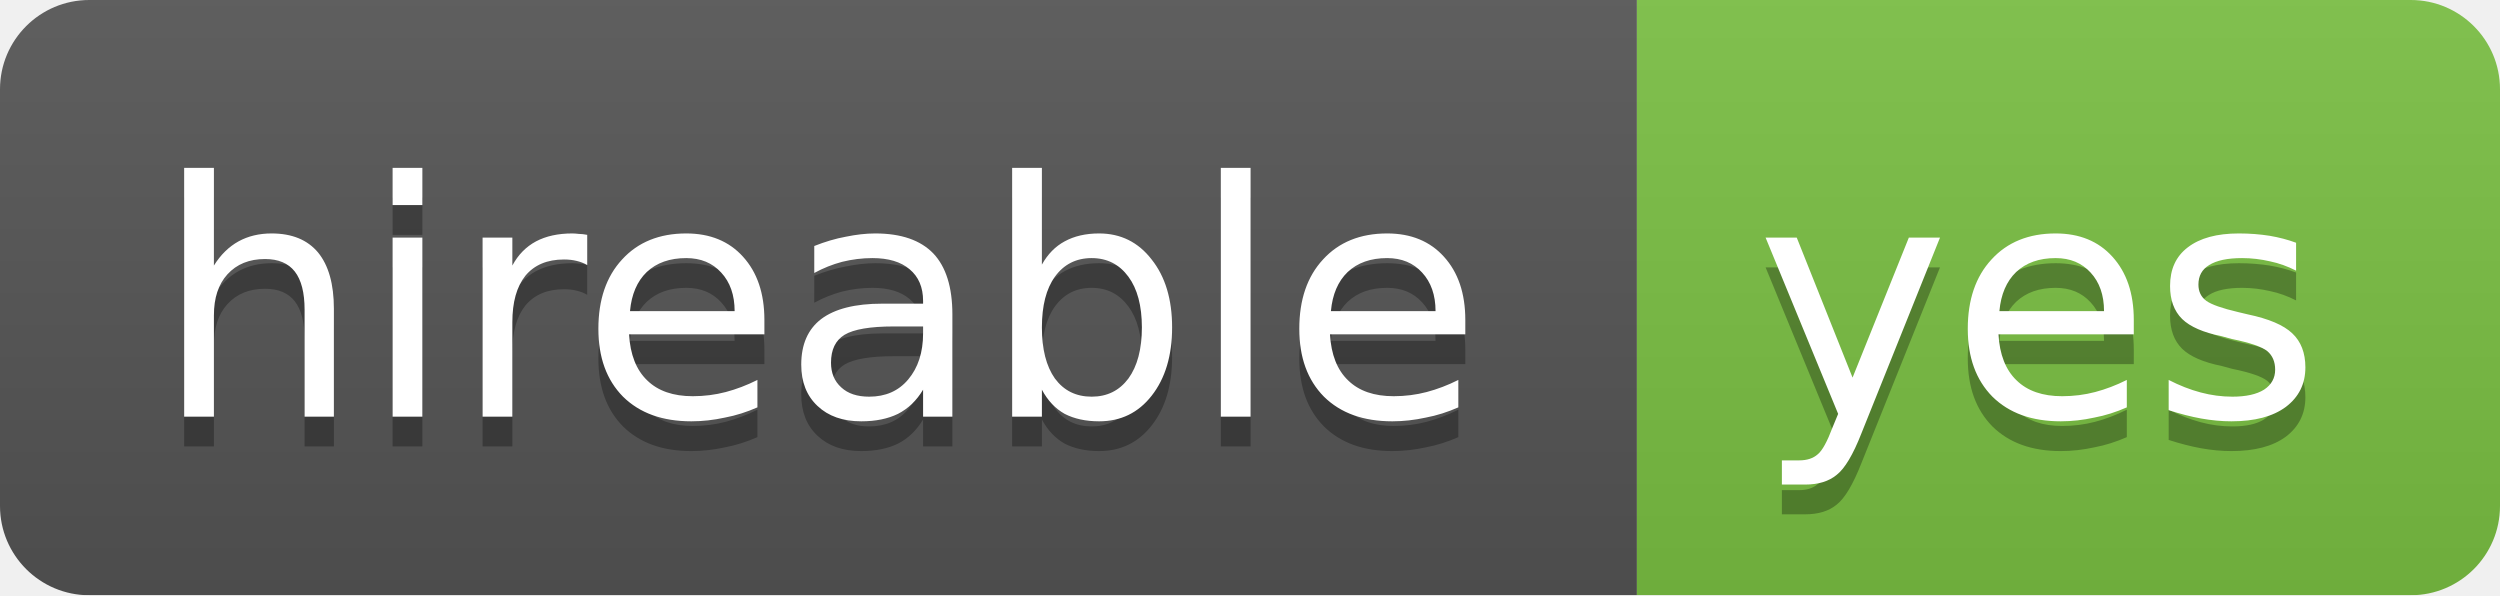
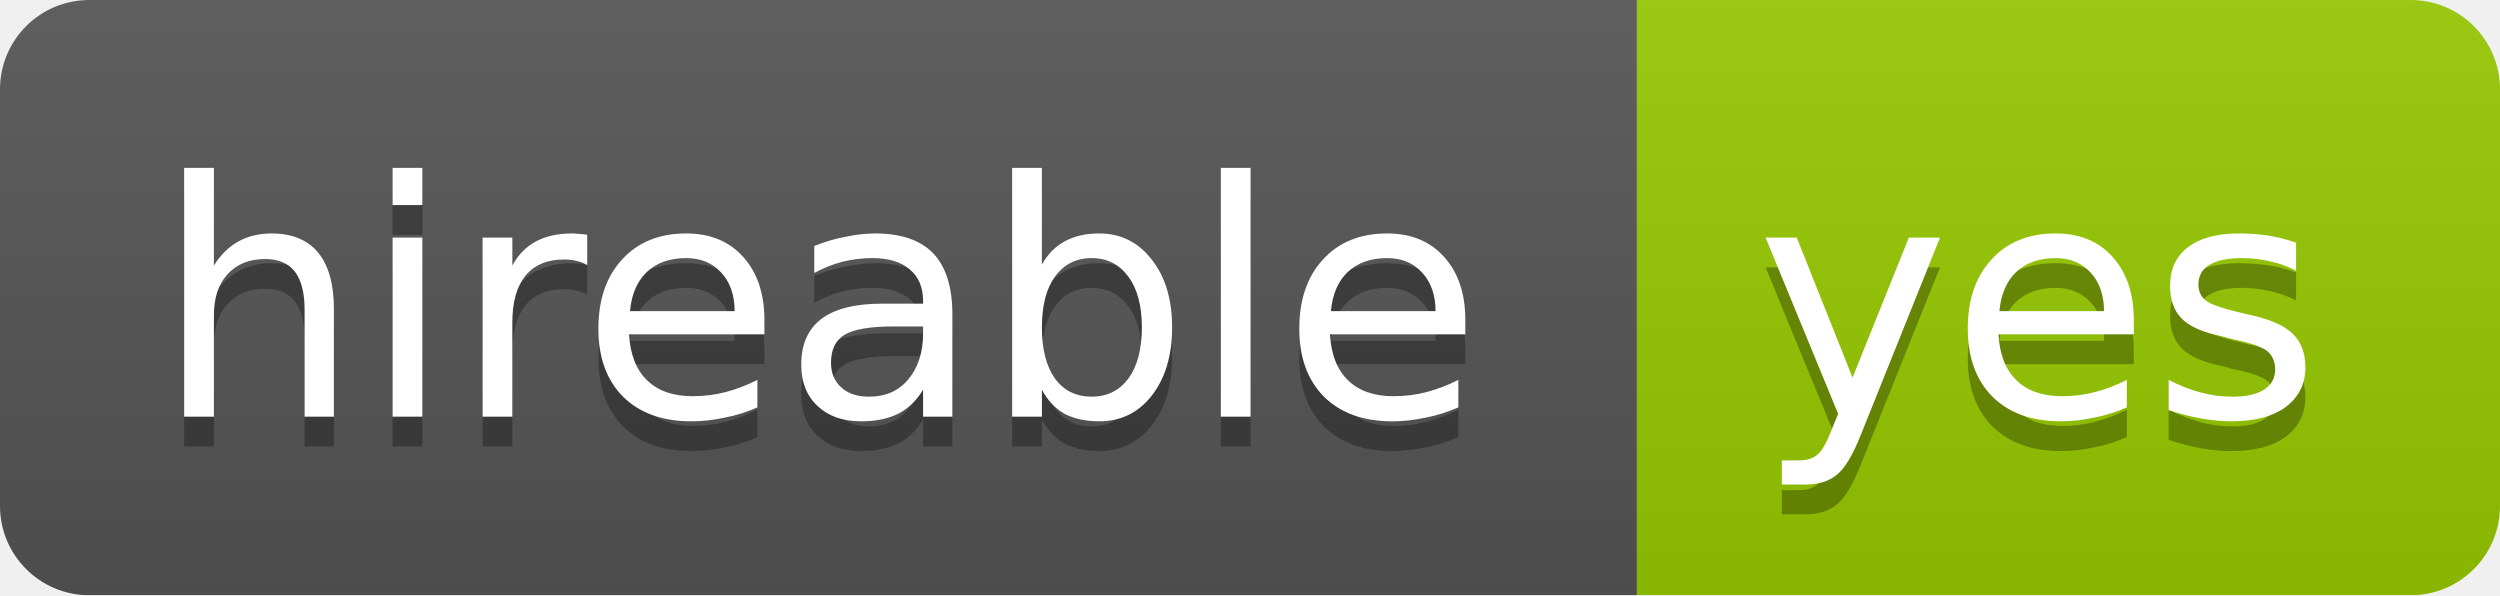
<svg xmlns="http://www.w3.org/2000/svg" width="84" height="20">
  <linearGradient id="b" x2="0" y2="100%">
    <stop offset="0" stop-color="#bbb" stop-opacity=".1" />
    <stop offset="1" stop-opacity=".1" />
  </linearGradient>
  <mask id="a">
    <rect width="84" height="20" rx="3" fill="#fff" />
  </mask>
  <g mask="url(#a)">
    <path fill="#555" d="M0 0h55v20H0z" />
-     <path fill="#7ac143" d="M55 0h29v20H55z" />
+     <path fill="#97CA00" d="M55 0h29v20H55z" />
    <path fill="url(#b)" d="M0 0h84v20H0z" />
  </g>
  <g fill="#fff" text-anchor="middle" font-family="DejaVu Sans,Verdana,Geneva,sans-serif" font-size="11">
    <text x="27.5" y="15" fill="#010101" fill-opacity=".3">hireable</text>
    <text x="27.5" y="14">hireable</text>
    <text x="68.5" y="15" fill="#010101" fill-opacity=".3">yes</text>
    <text x="68.5" y="14">yes</text>
  </g>
</svg>
